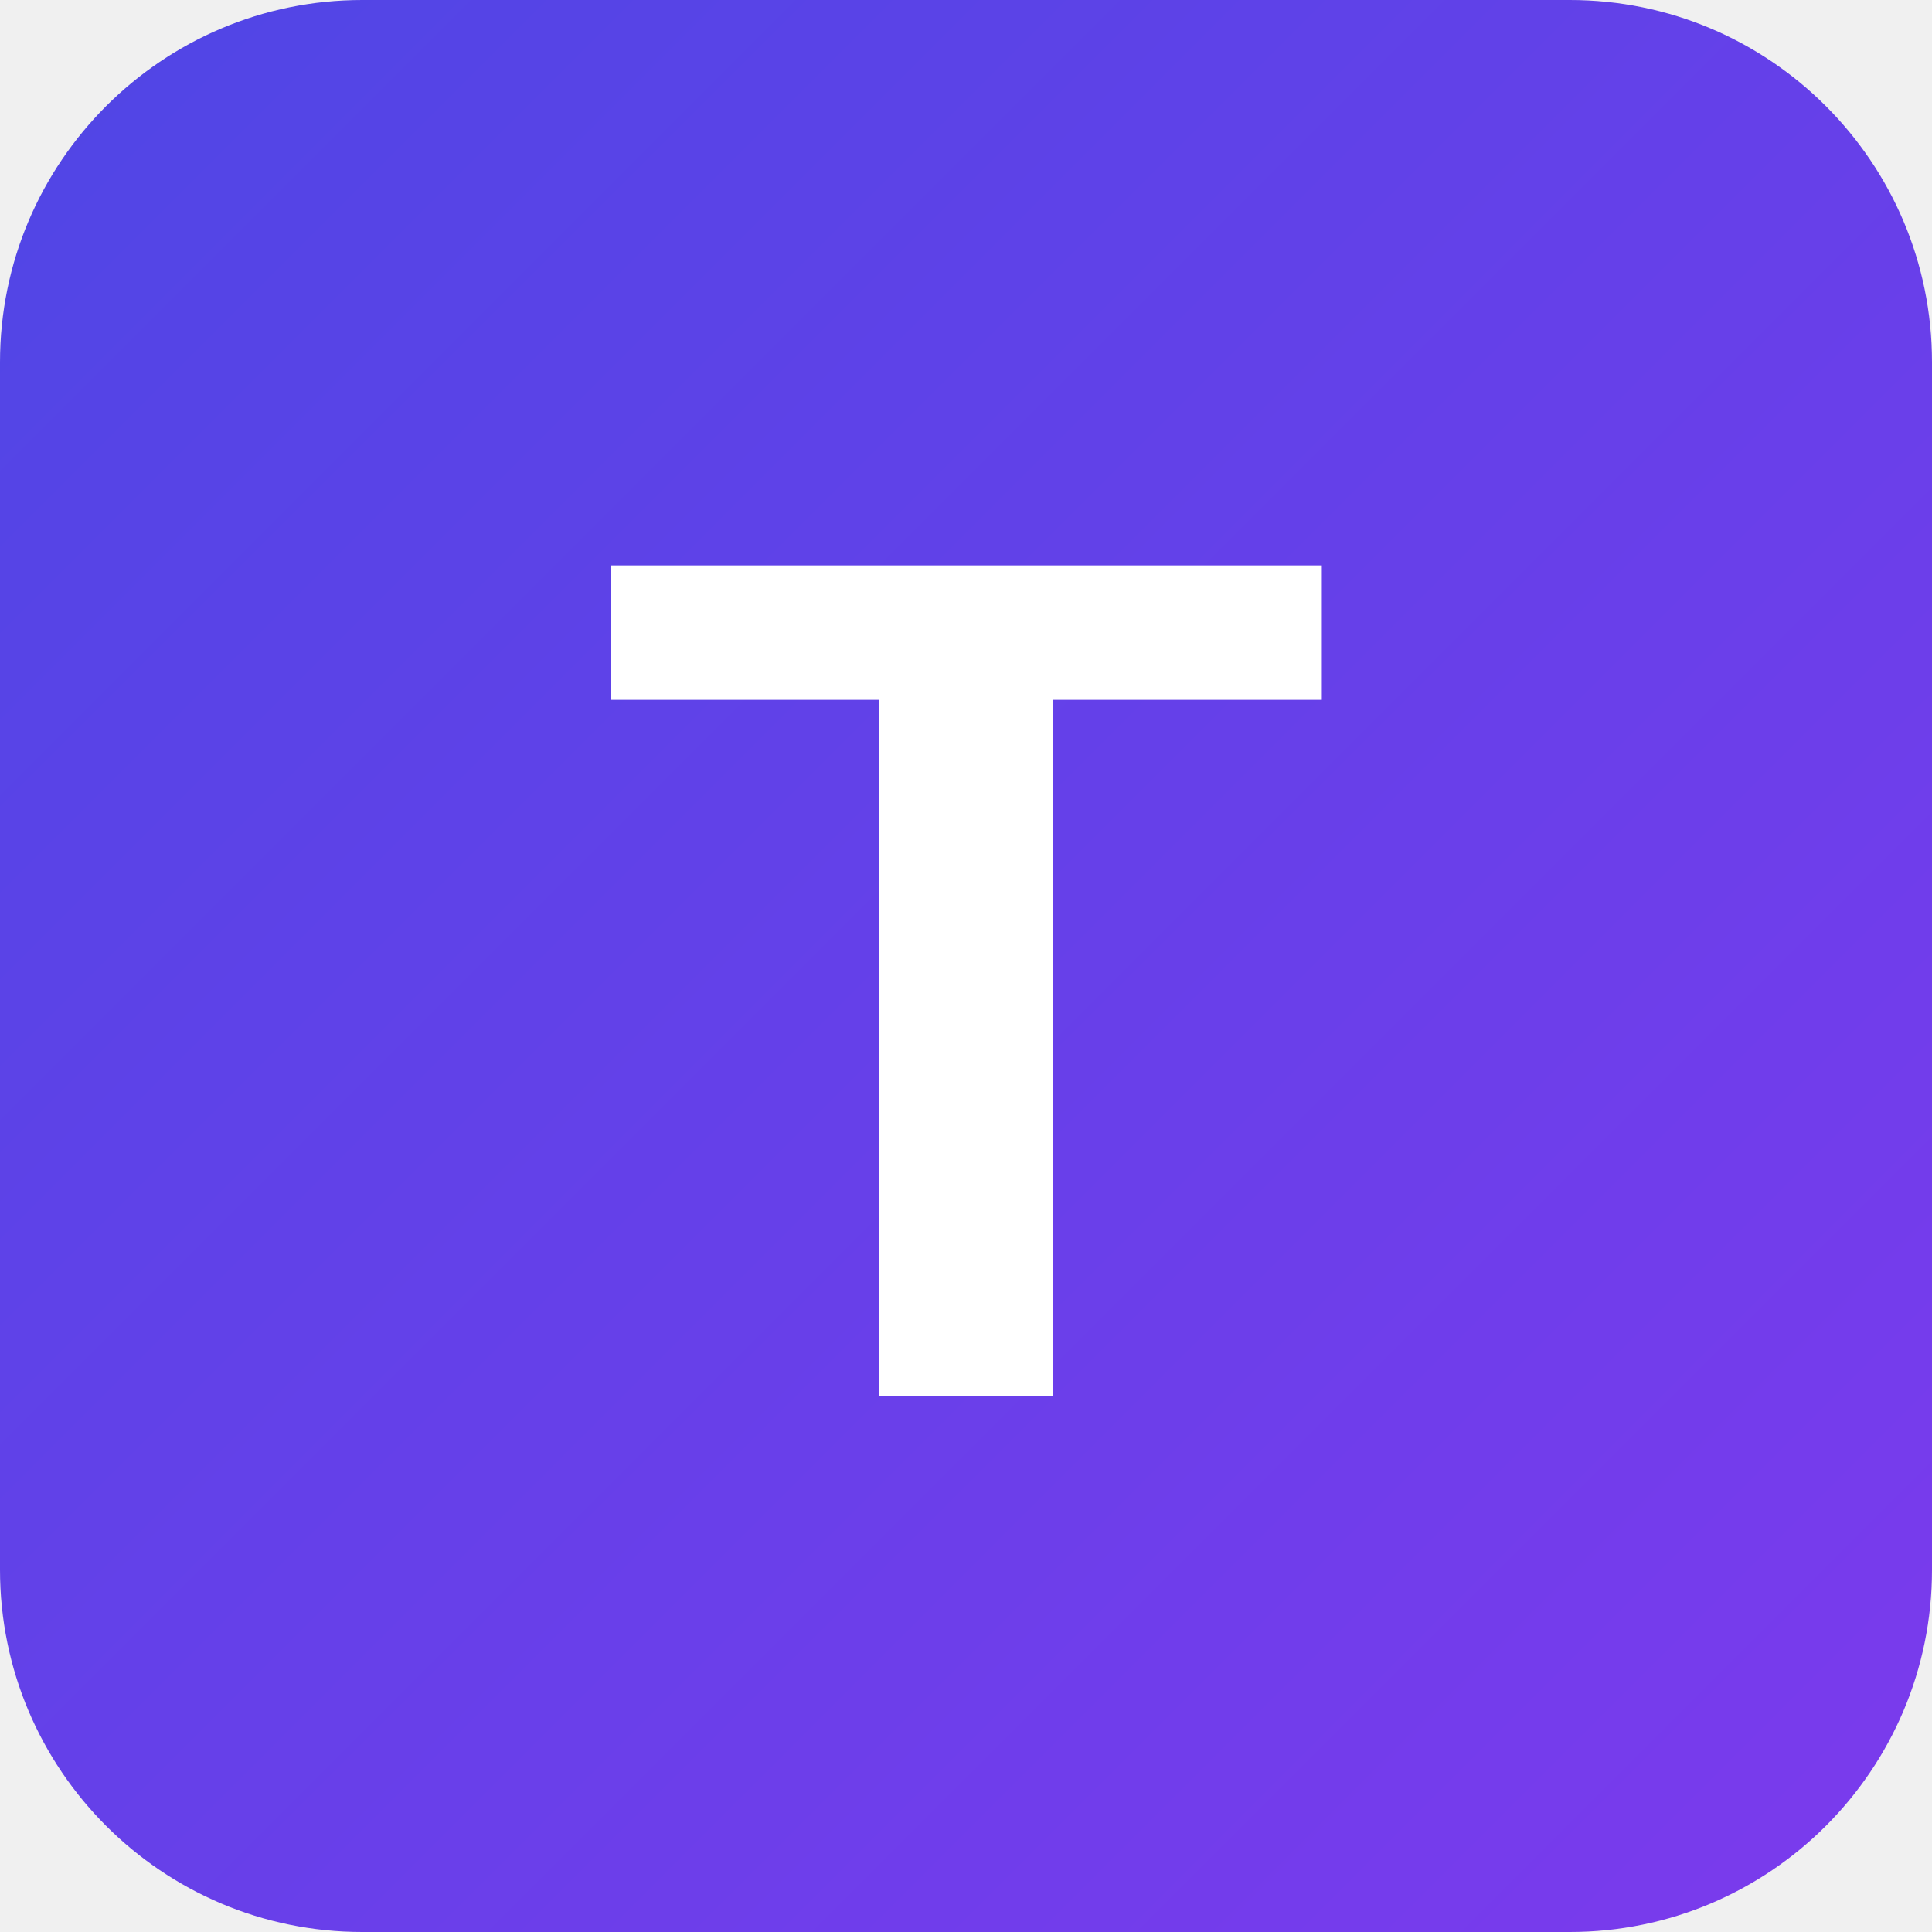
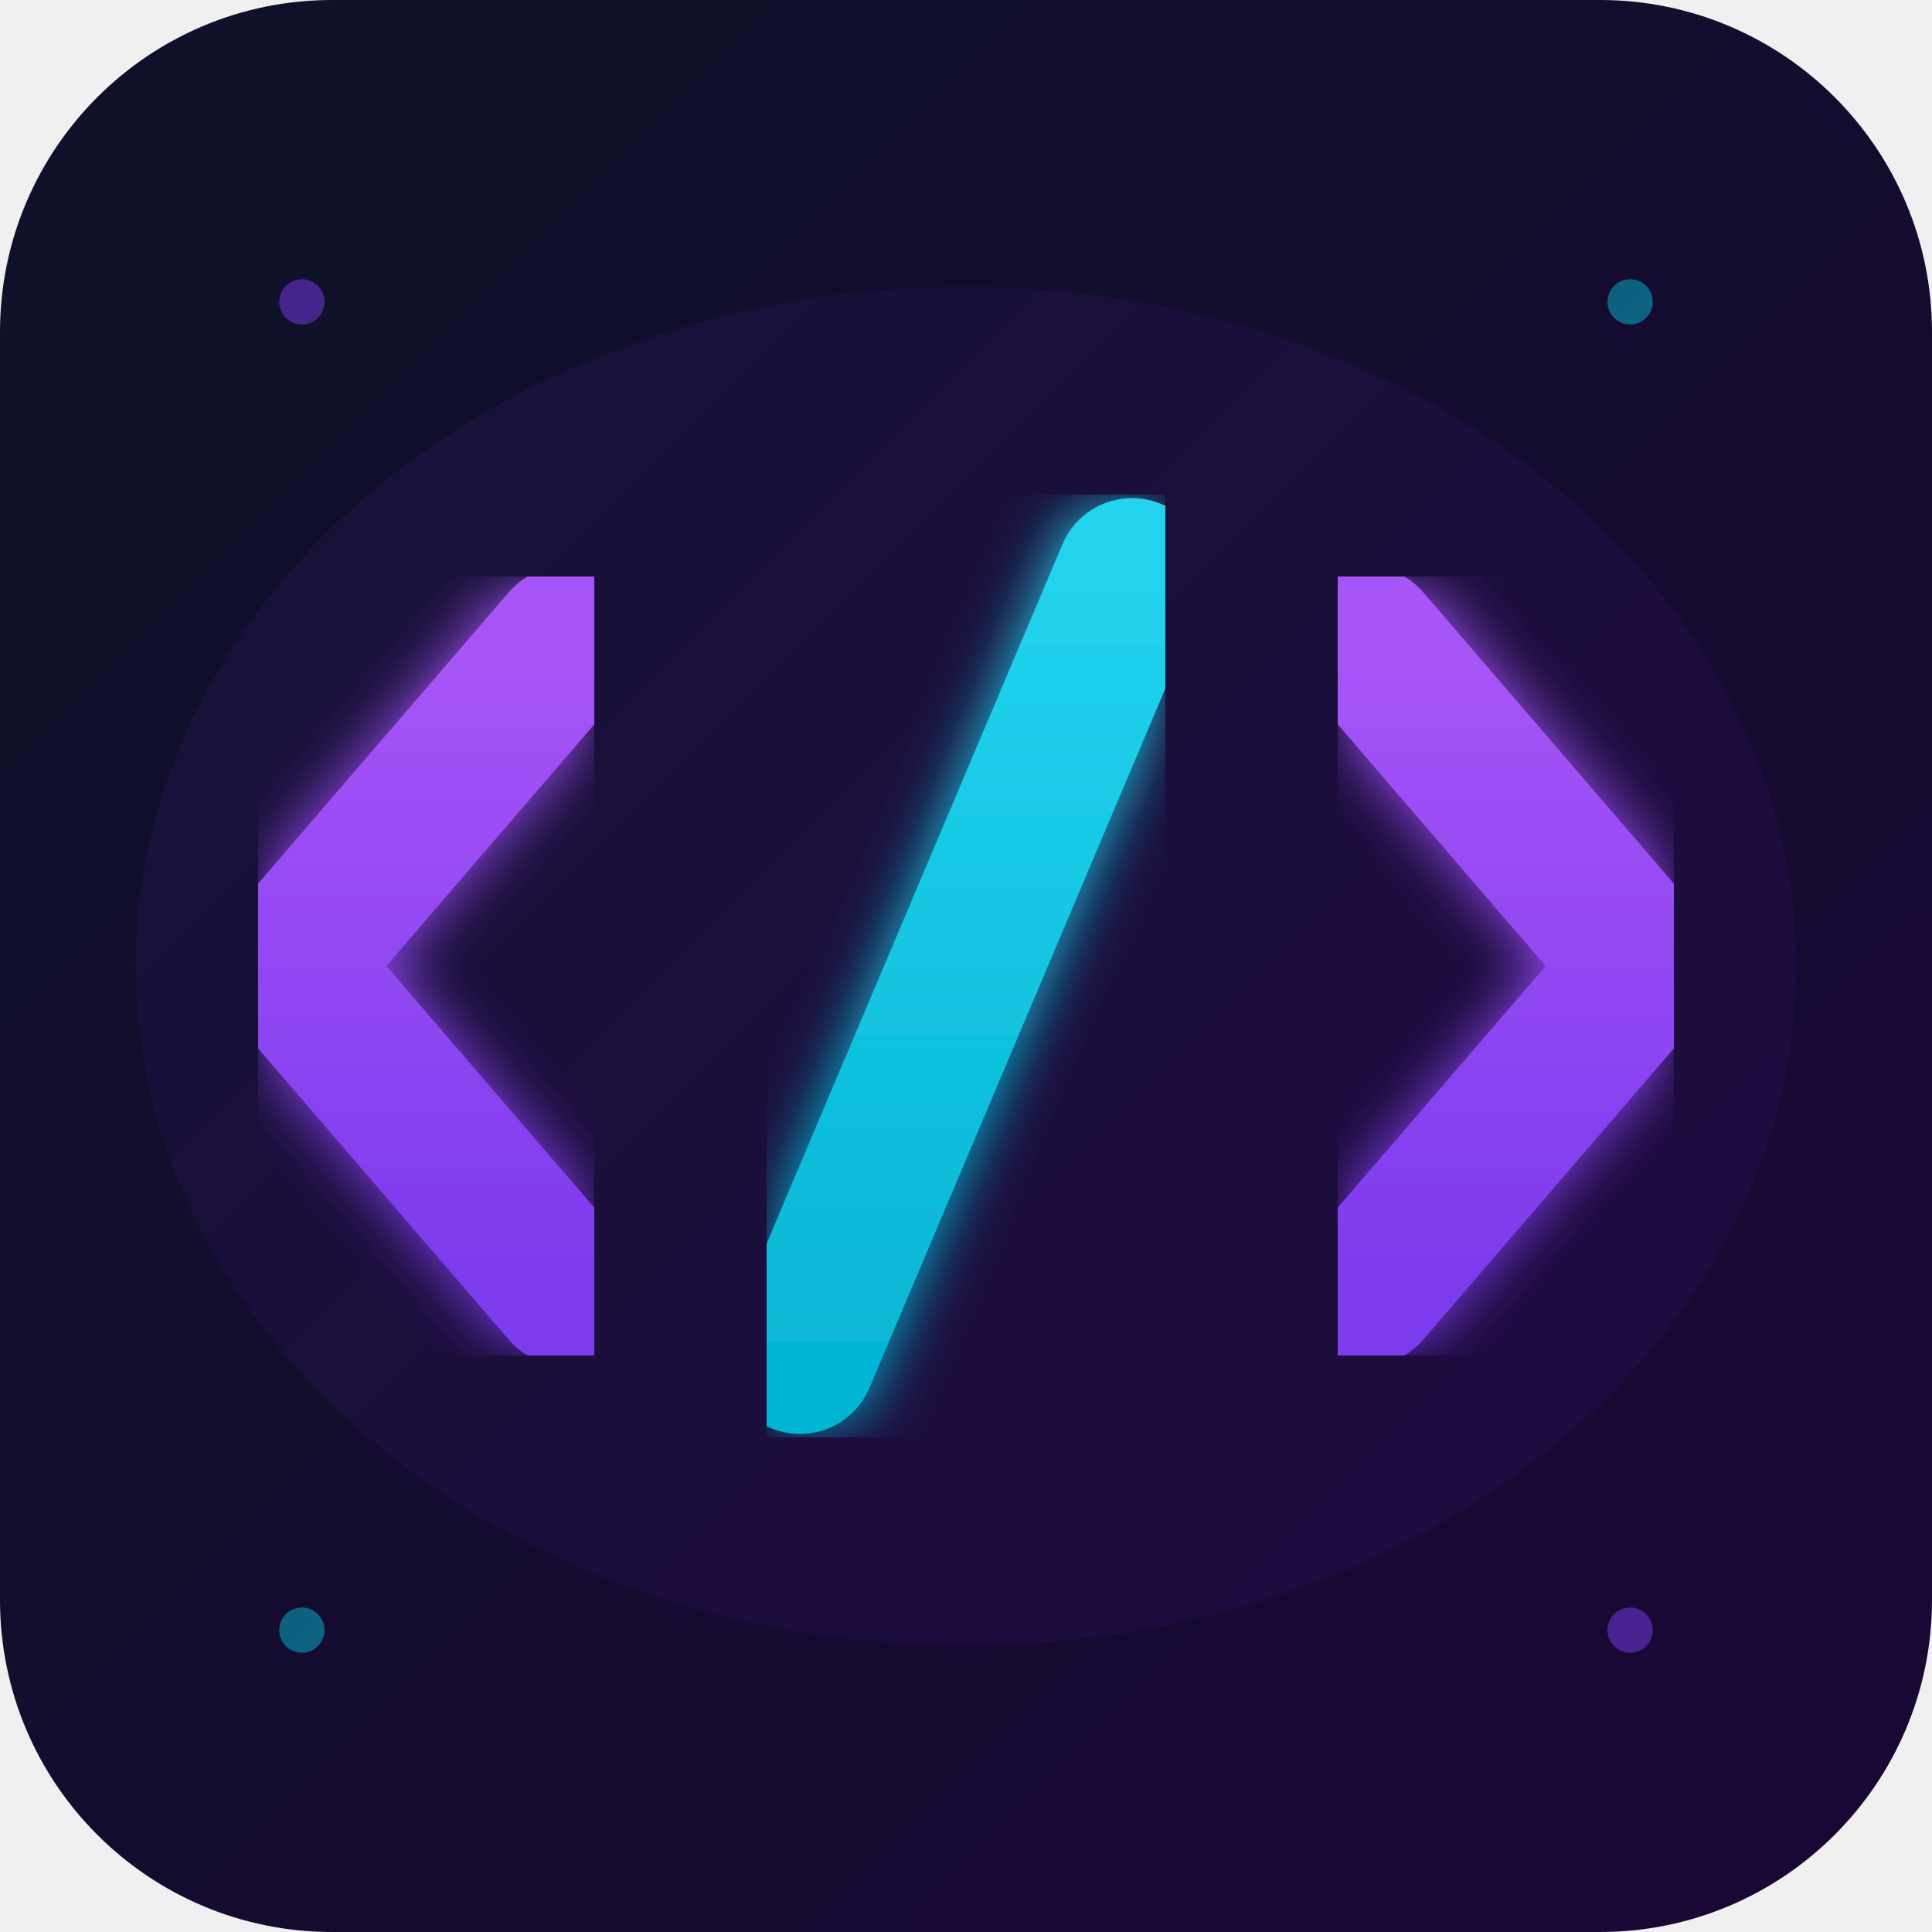
<svg xmlns="http://www.w3.org/2000/svg" viewBox="0 0 512 512">
  <defs>
    <linearGradient id="bg" x1="0%" y1="0%" x2="100%" y2="100%">
-       <stop offset="0%" style="stop-color:#4f46e5" />
-       <stop offset="100%" style="stop-color:#7c3aed" />
+       <stop offset="0%" stop-color="#0d1228" />
+       <stop offset="100%" stop-color="#1a0635" />
    </linearGradient>
+     <linearGradient id="bracket" x1="0%" y1="0%" x2="0%" y2="100%">
+       <stop offset="0%" stop-color="#a855f7" />
+       <stop offset="100%" stop-color="#7c3aed" />
+     </linearGradient>
+     <linearGradient id="slash" x1="0%" y1="0%" x2="0%" y2="100%">
+       <stop offset="0%" stop-color="#22d3ee" />
+       <stop offset="100%" stop-color="#06b6d4" />
+     </linearGradient>
+     <filter id="glow">
+       <feGaussianBlur stdDeviation="8" result="blur" />
+       <feMerge>
+         <feMergeNode in="blur" />
+         <feMergeNode in="SourceGraphic" />
+       </feMerge>
+     </filter>
  </defs>
-   <rect width="512" height="512" rx="96" fill="url(#bg)" />
-   <text x="256" y="370" text-anchor="middle" font-family="Arial Black, Arial, sans-serif" font-weight="900" font-size="320" fill="white" letter-spacing="-10">T</text>
+   <rect width="512" height="512" rx="88" fill="url(#bg)" />
+   <ellipse cx="256" cy="256" rx="220" ry="180" fill="#6d28d9" opacity="0.08" />
+   <circle cx="80" cy="80" r="6" fill="#7c3aed" opacity="0.5" />
+   <circle cx="432" cy="80" r="6" fill="#06b6d4" opacity="0.5" />
+   <circle cx="80" cy="432" r="6" fill="#06b6d4" opacity="0.5" />
+   <circle cx="432" cy="432" r="6" fill="#7c3aed" opacity="0.5" />
+   <path d="M 150 170 L 76 256 L 150 342" stroke="url(#bracket)" stroke-width="40" stroke-linecap="round" stroke-linejoin="round" fill="none" filter="url(#glow)" />
+   <path d="M 362 170 L 436 256 L 362 342" stroke="url(#bracket)" stroke-width="40" stroke-linecap="round" stroke-linejoin="round" fill="none" filter="url(#glow)" />
+   <line x1="300" y1="152" x2="212" y2="360" stroke="url(#slash)" stroke-width="40" stroke-linecap="round" filter="url(#glow)" />
</svg>
